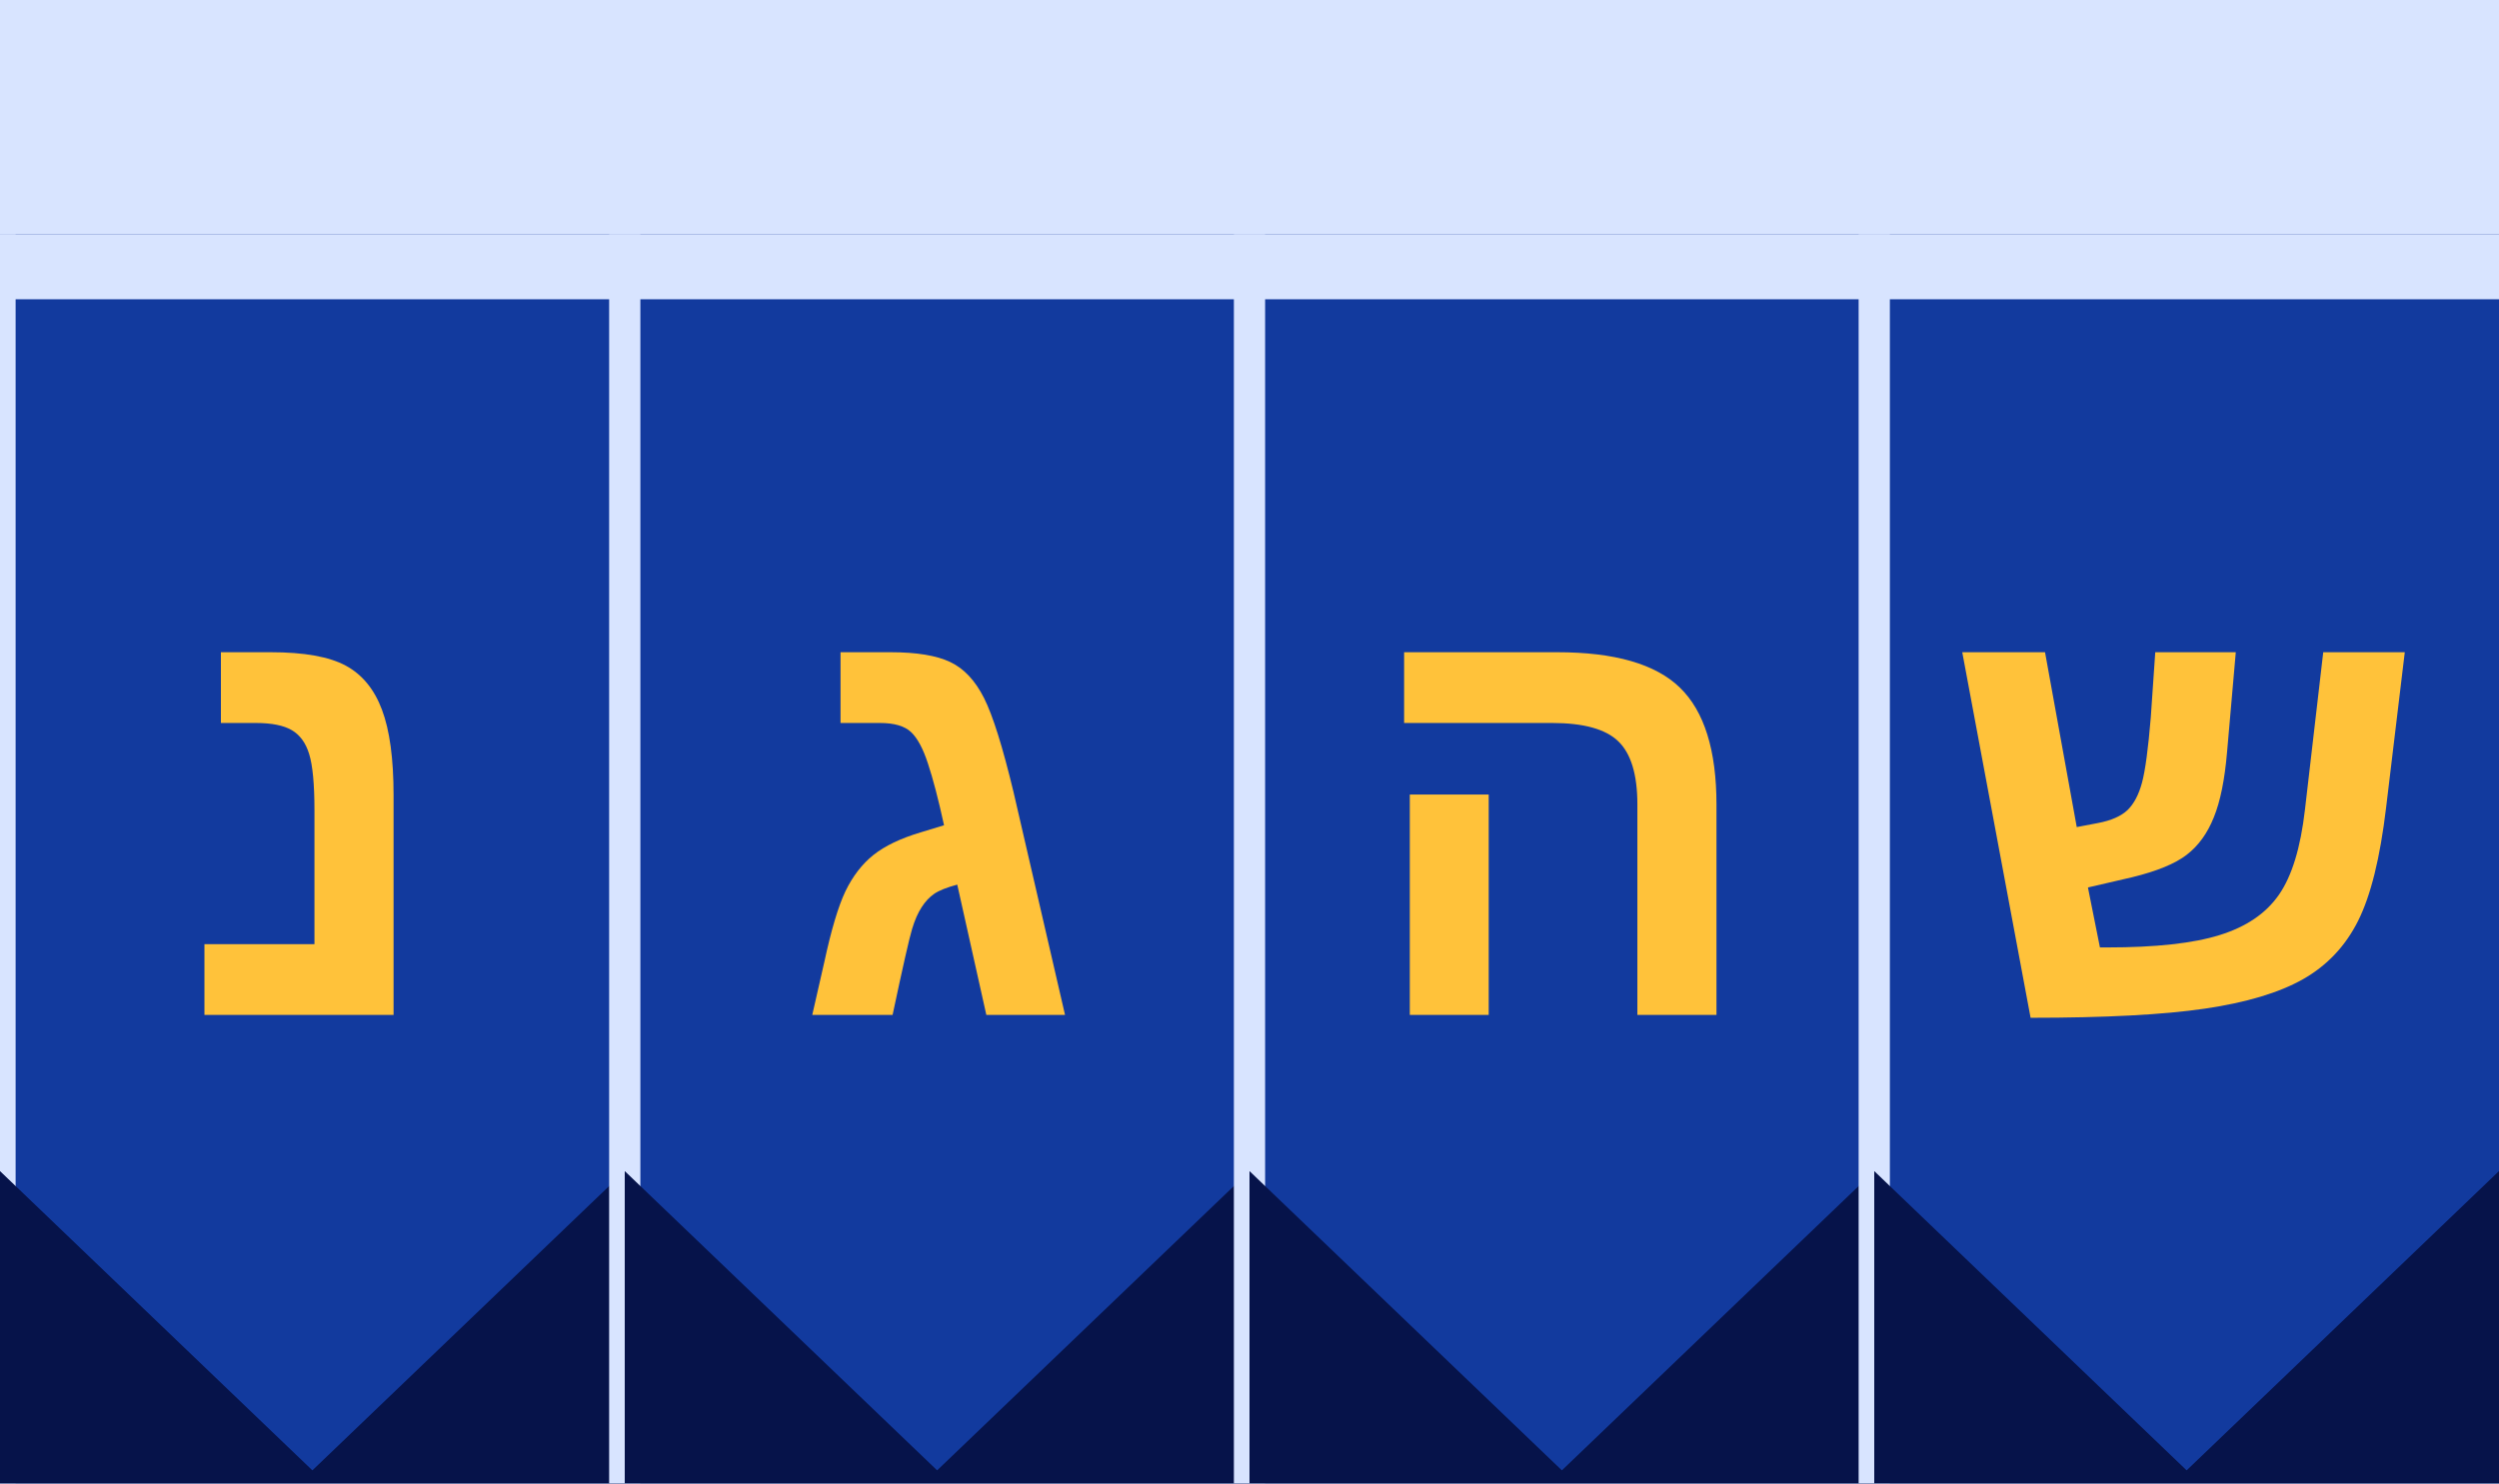
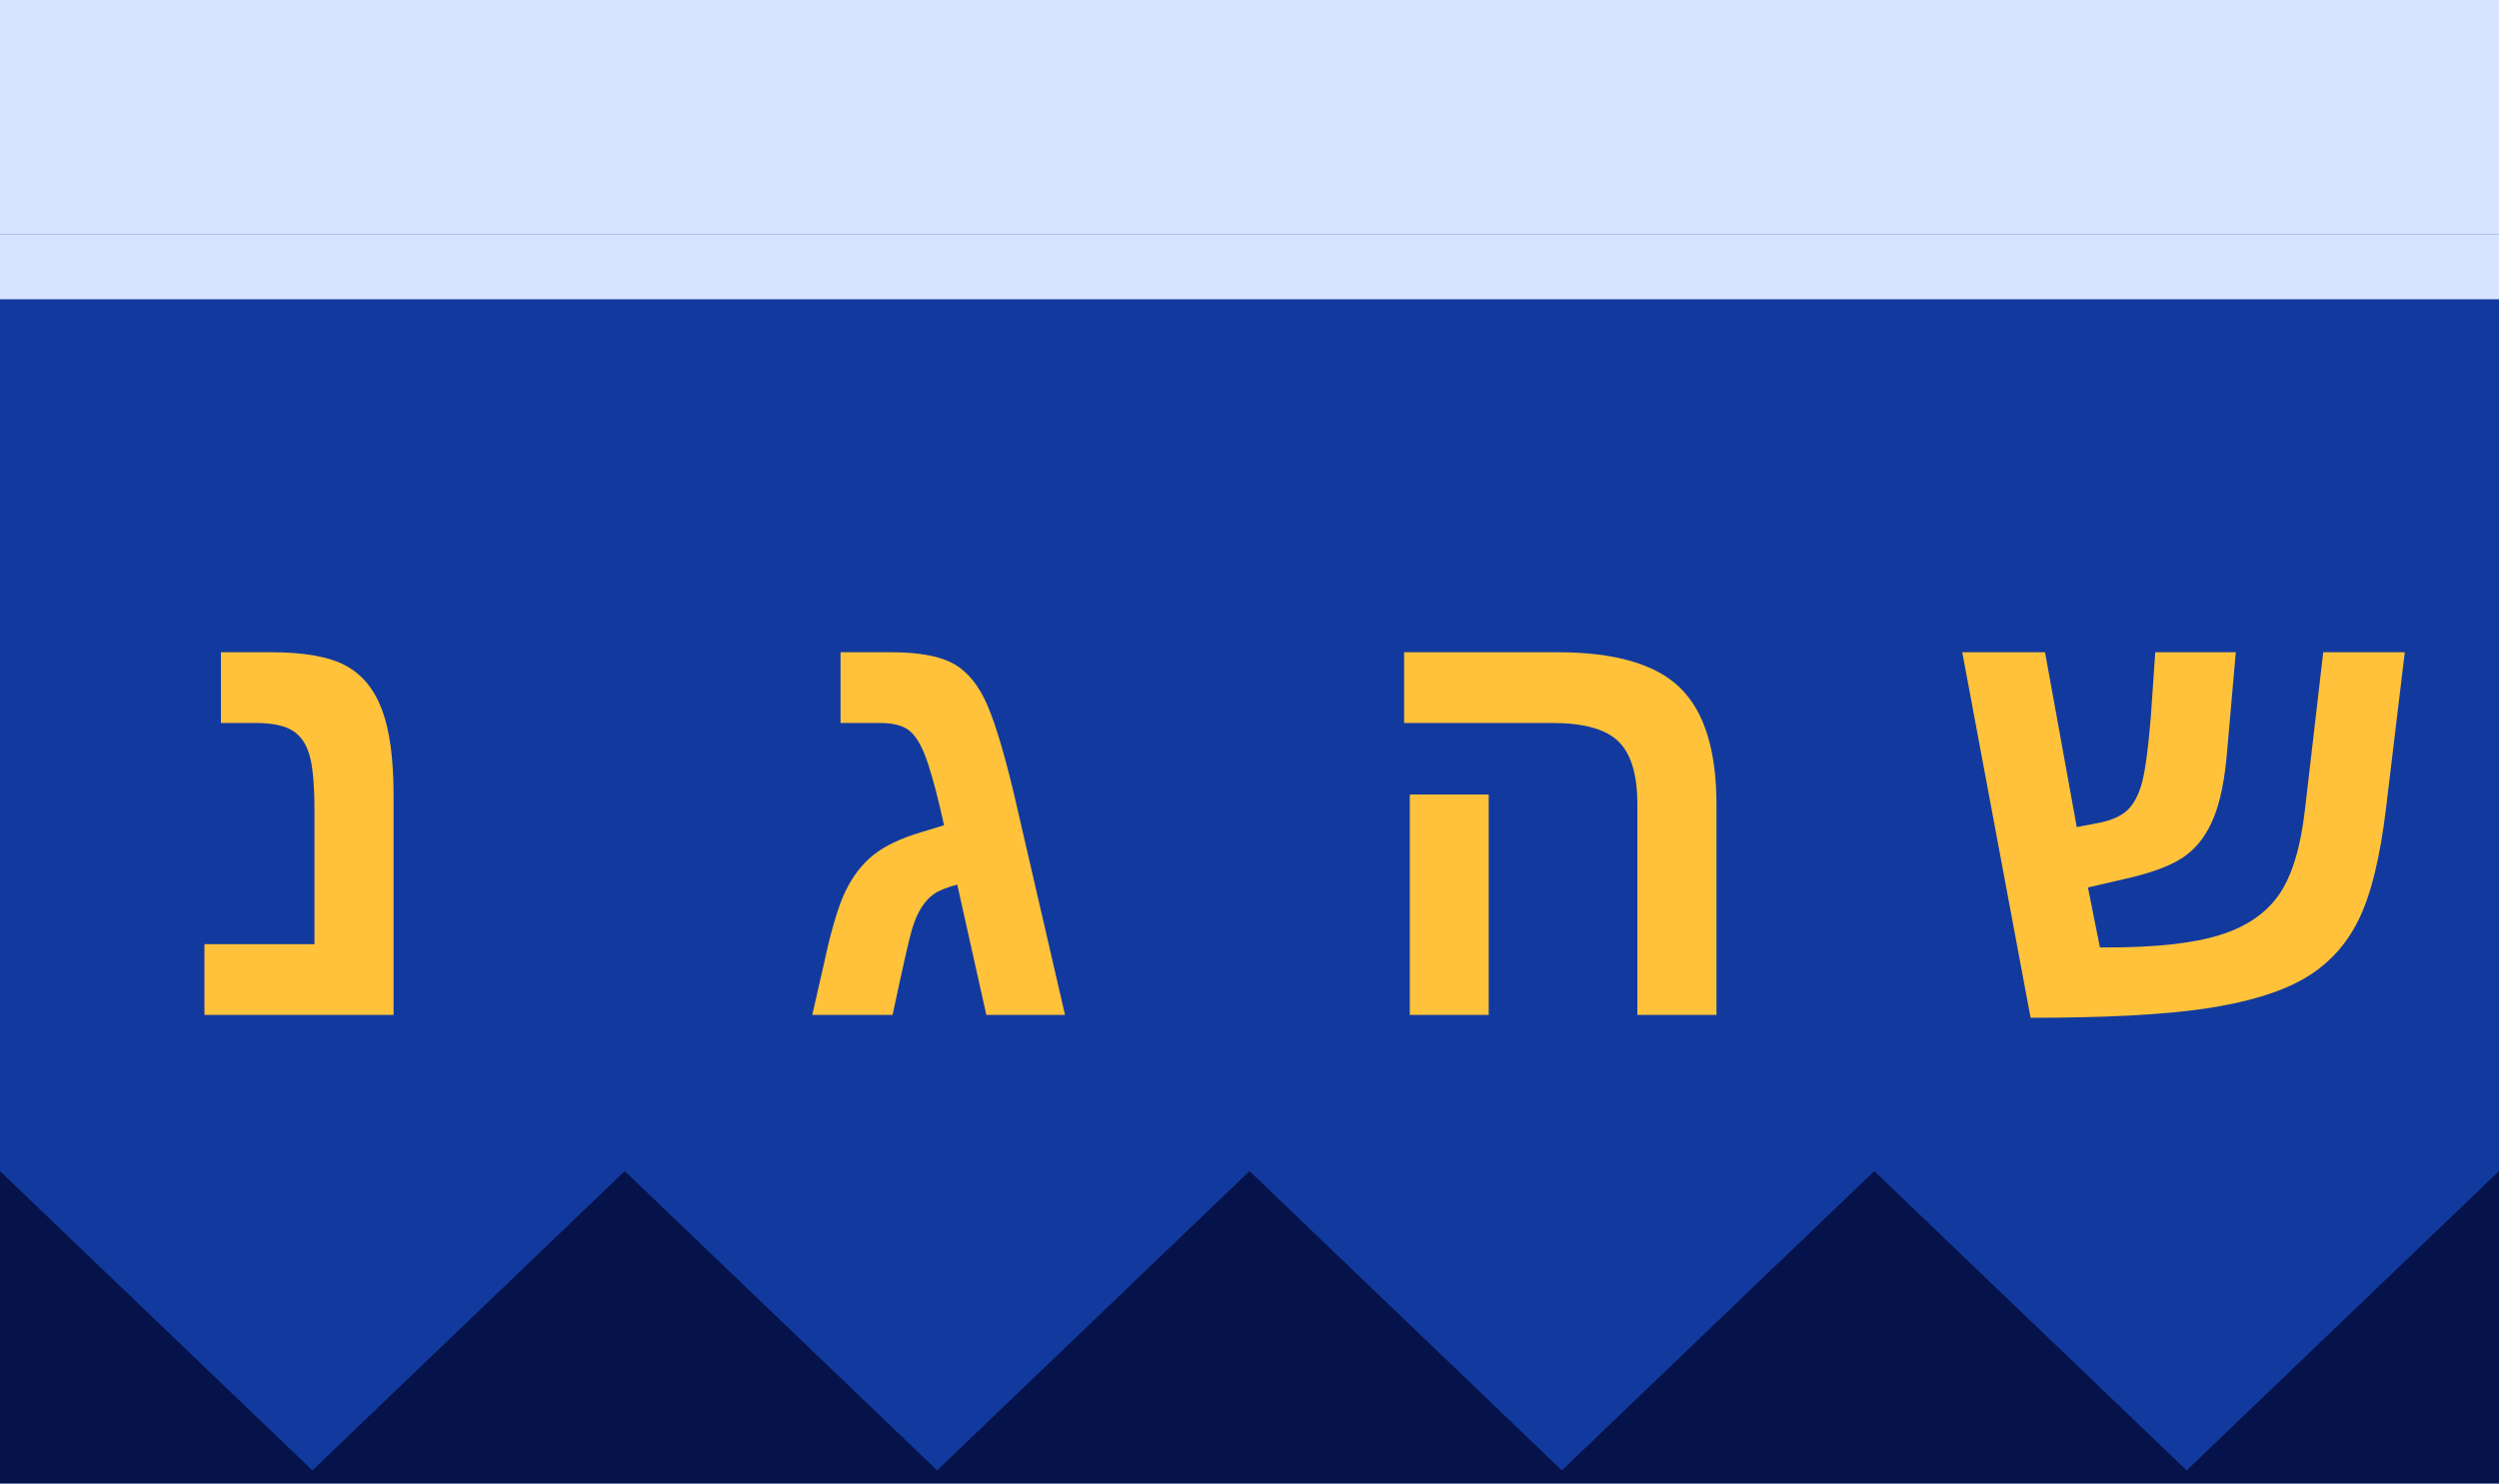
<svg xmlns="http://www.w3.org/2000/svg" width="192" height="114" viewBox="0 0 192 114">
  <defs>
    <clipPath id="pin">
      <rect width="192" height="18" />
    </clipPath>
    <clipPath id="cone">
      <rect y="18" width="192" height="96" />
    </clipPath>
  </defs>
  <g clip-path="url(#pin)">
    <rect x="-2" y="0" width="196" height="18" fill="#d8e4ff" />
  </g>
  <g clip-path="url(#cone)">
    <g transform="translate(0,18)">
      <rect x="-2" y="0" width="196" height="96" fill="#123a9e" />
      <rect x="-2" y="0" width="196" height="5" fill="#d8e4ff" />
-       <rect x="-1.2" y="0" width="2.4" height="96" fill="#d8e4ff" />
      <text x="24" y="60" text-anchor="middle" font-family="Arial Hebrew, David, Arial, sans-serif" font-weight="700" font-size="46" fill="#ffc23a">נ</text>
      <polygon points="0,72 24,95 48,72 48,97 0,97" fill="#06134a" />
-       <rect x="46.8" y="0" width="2.4" height="96" fill="#d8e4ff" />
      <text x="72" y="60" text-anchor="middle" font-family="Arial Hebrew, David, Arial, sans-serif" font-weight="700" font-size="46" fill="#ffc23a">ג</text>
      <polygon points="48,72 72,95 96,72 96,97 48,97" fill="#06134a" />
-       <rect x="94.8" y="0" width="2.4" height="96" fill="#d8e4ff" />
      <text x="120" y="60" text-anchor="middle" font-family="Arial Hebrew, David, Arial, sans-serif" font-weight="700" font-size="46" fill="#ffc23a">ה</text>
      <polygon points="96,72 120,95 144,72 144,97 96,97" fill="#06134a" />
-       <rect x="142.8" y="0" width="2.4" height="96" fill="#d8e4ff" />
      <text x="168" y="60" text-anchor="middle" font-family="Arial Hebrew, David, Arial, sans-serif" font-weight="700" font-size="46" fill="#ffc23a">ש</text>
      <polygon points="144,72 168,95 192,72 192,97 144,97" fill="#06134a" />
    </g>
  </g>
</svg>
